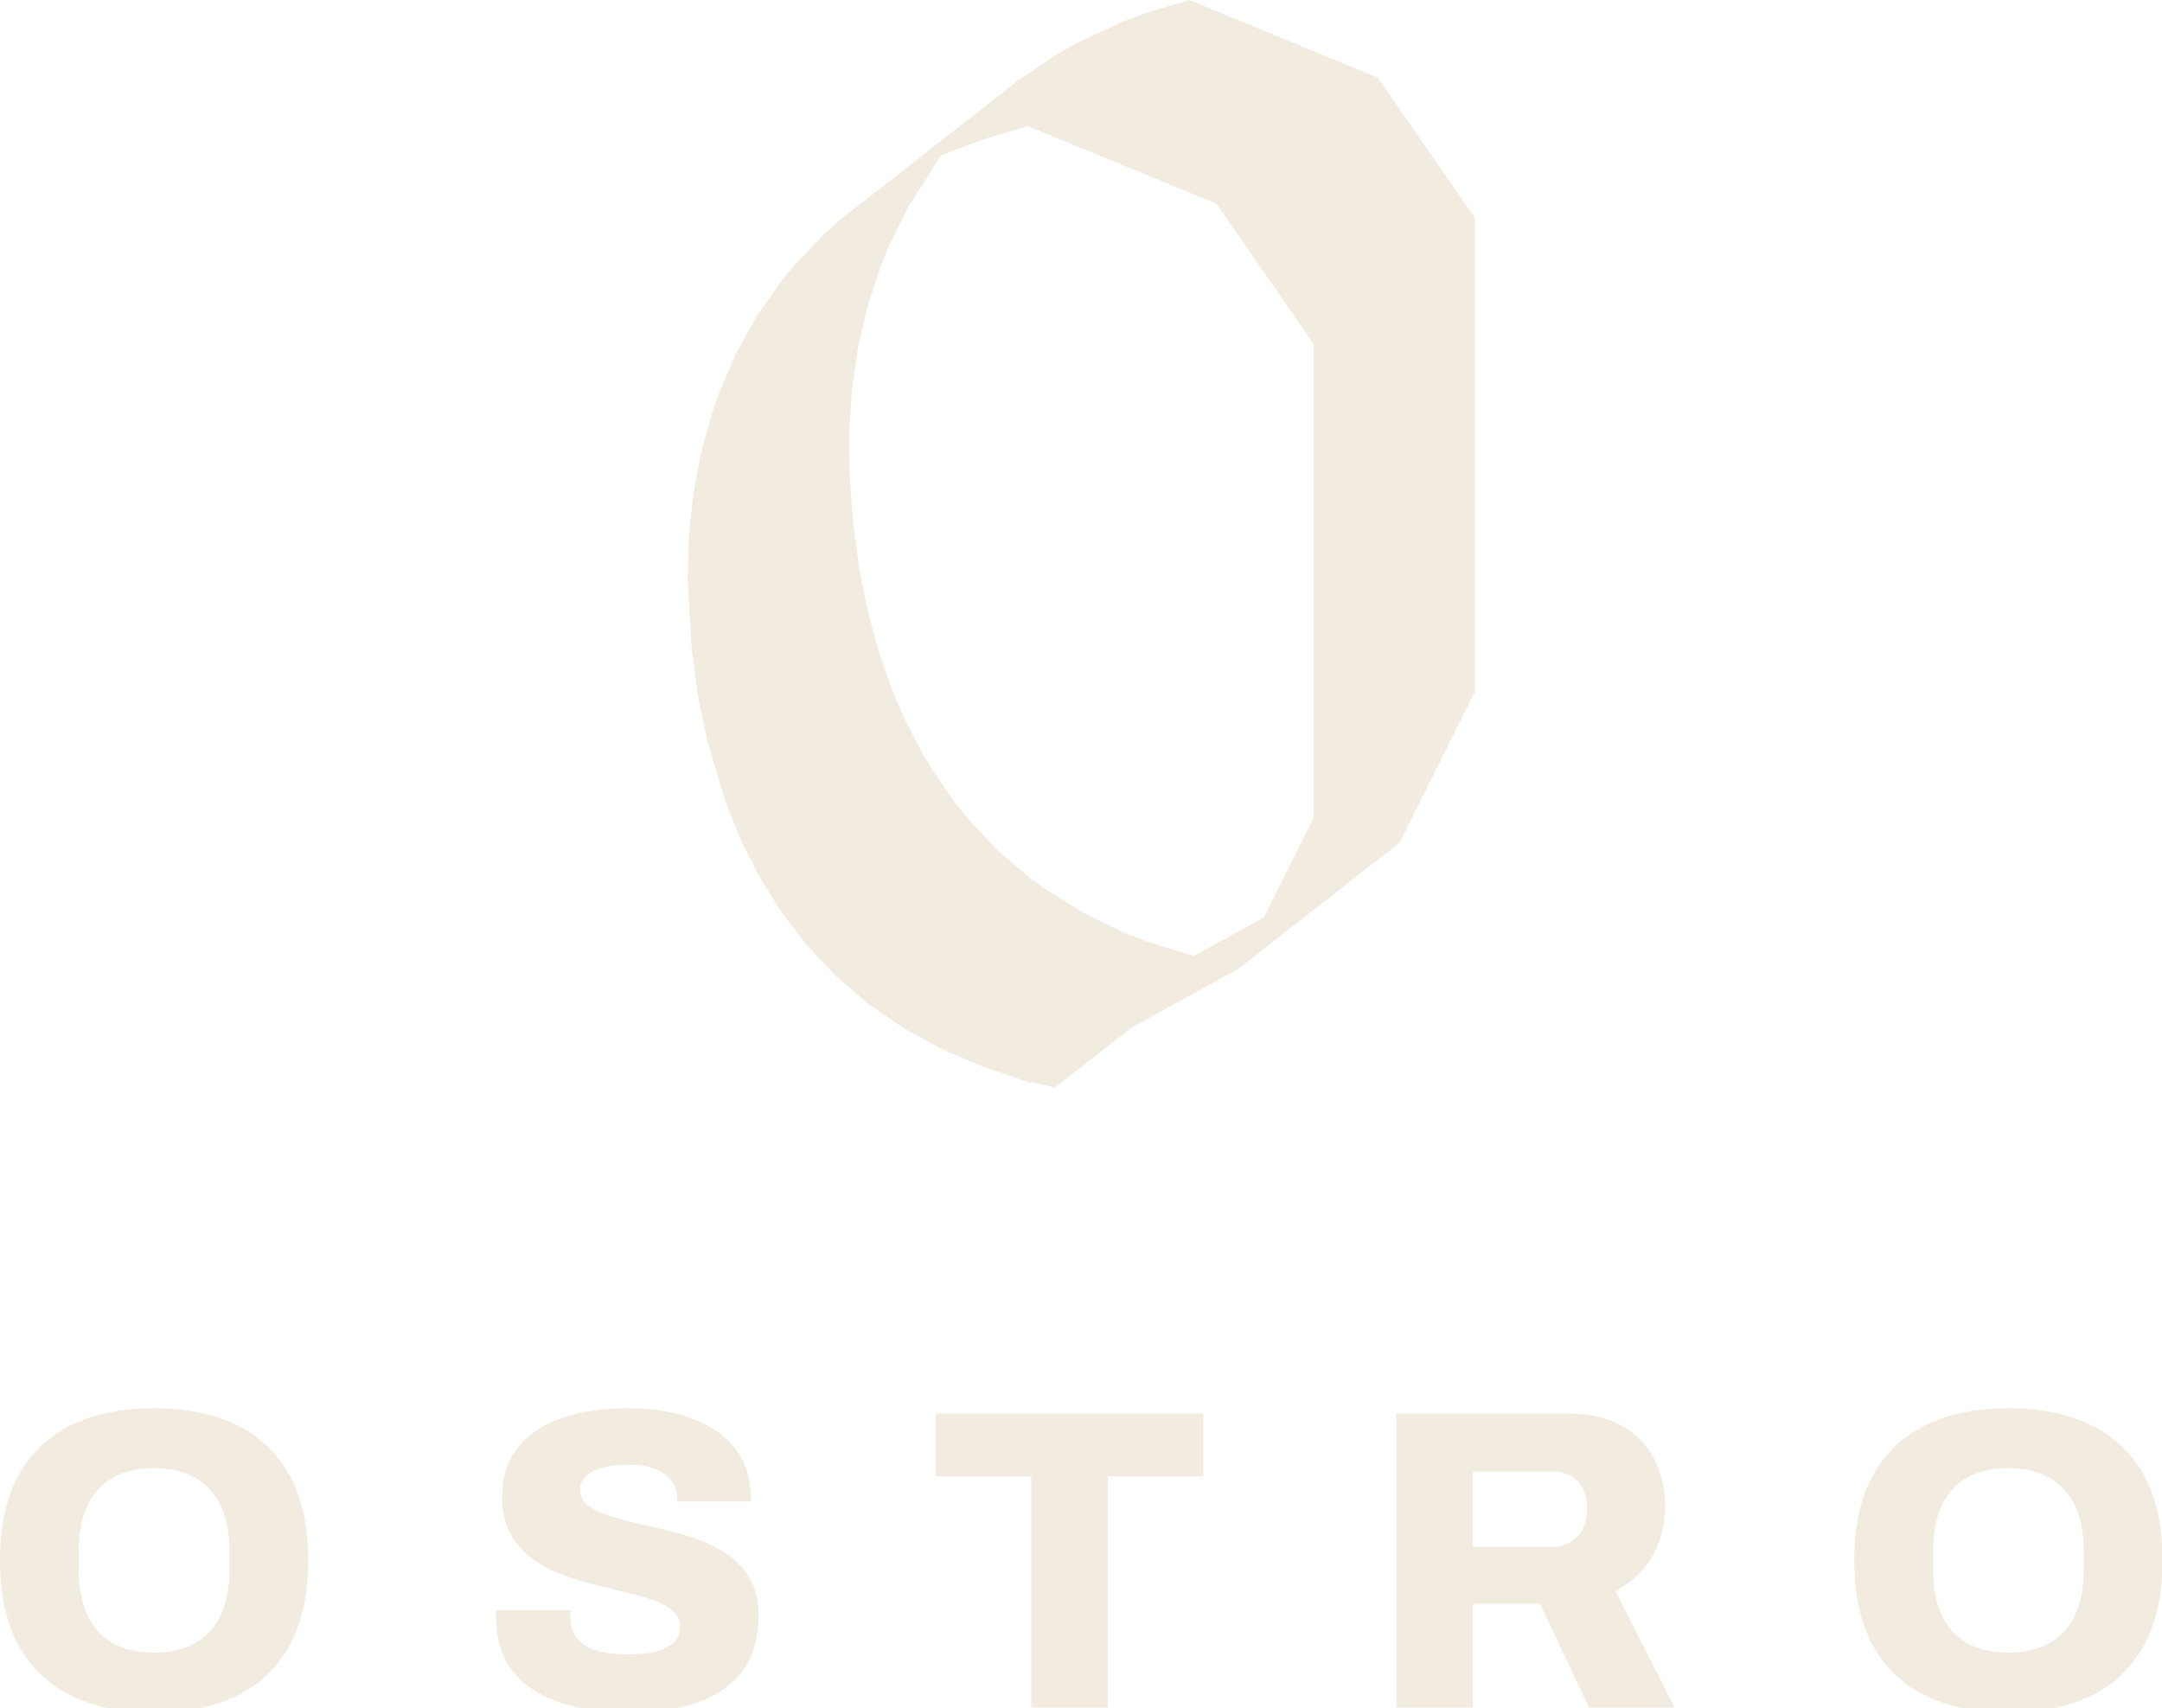
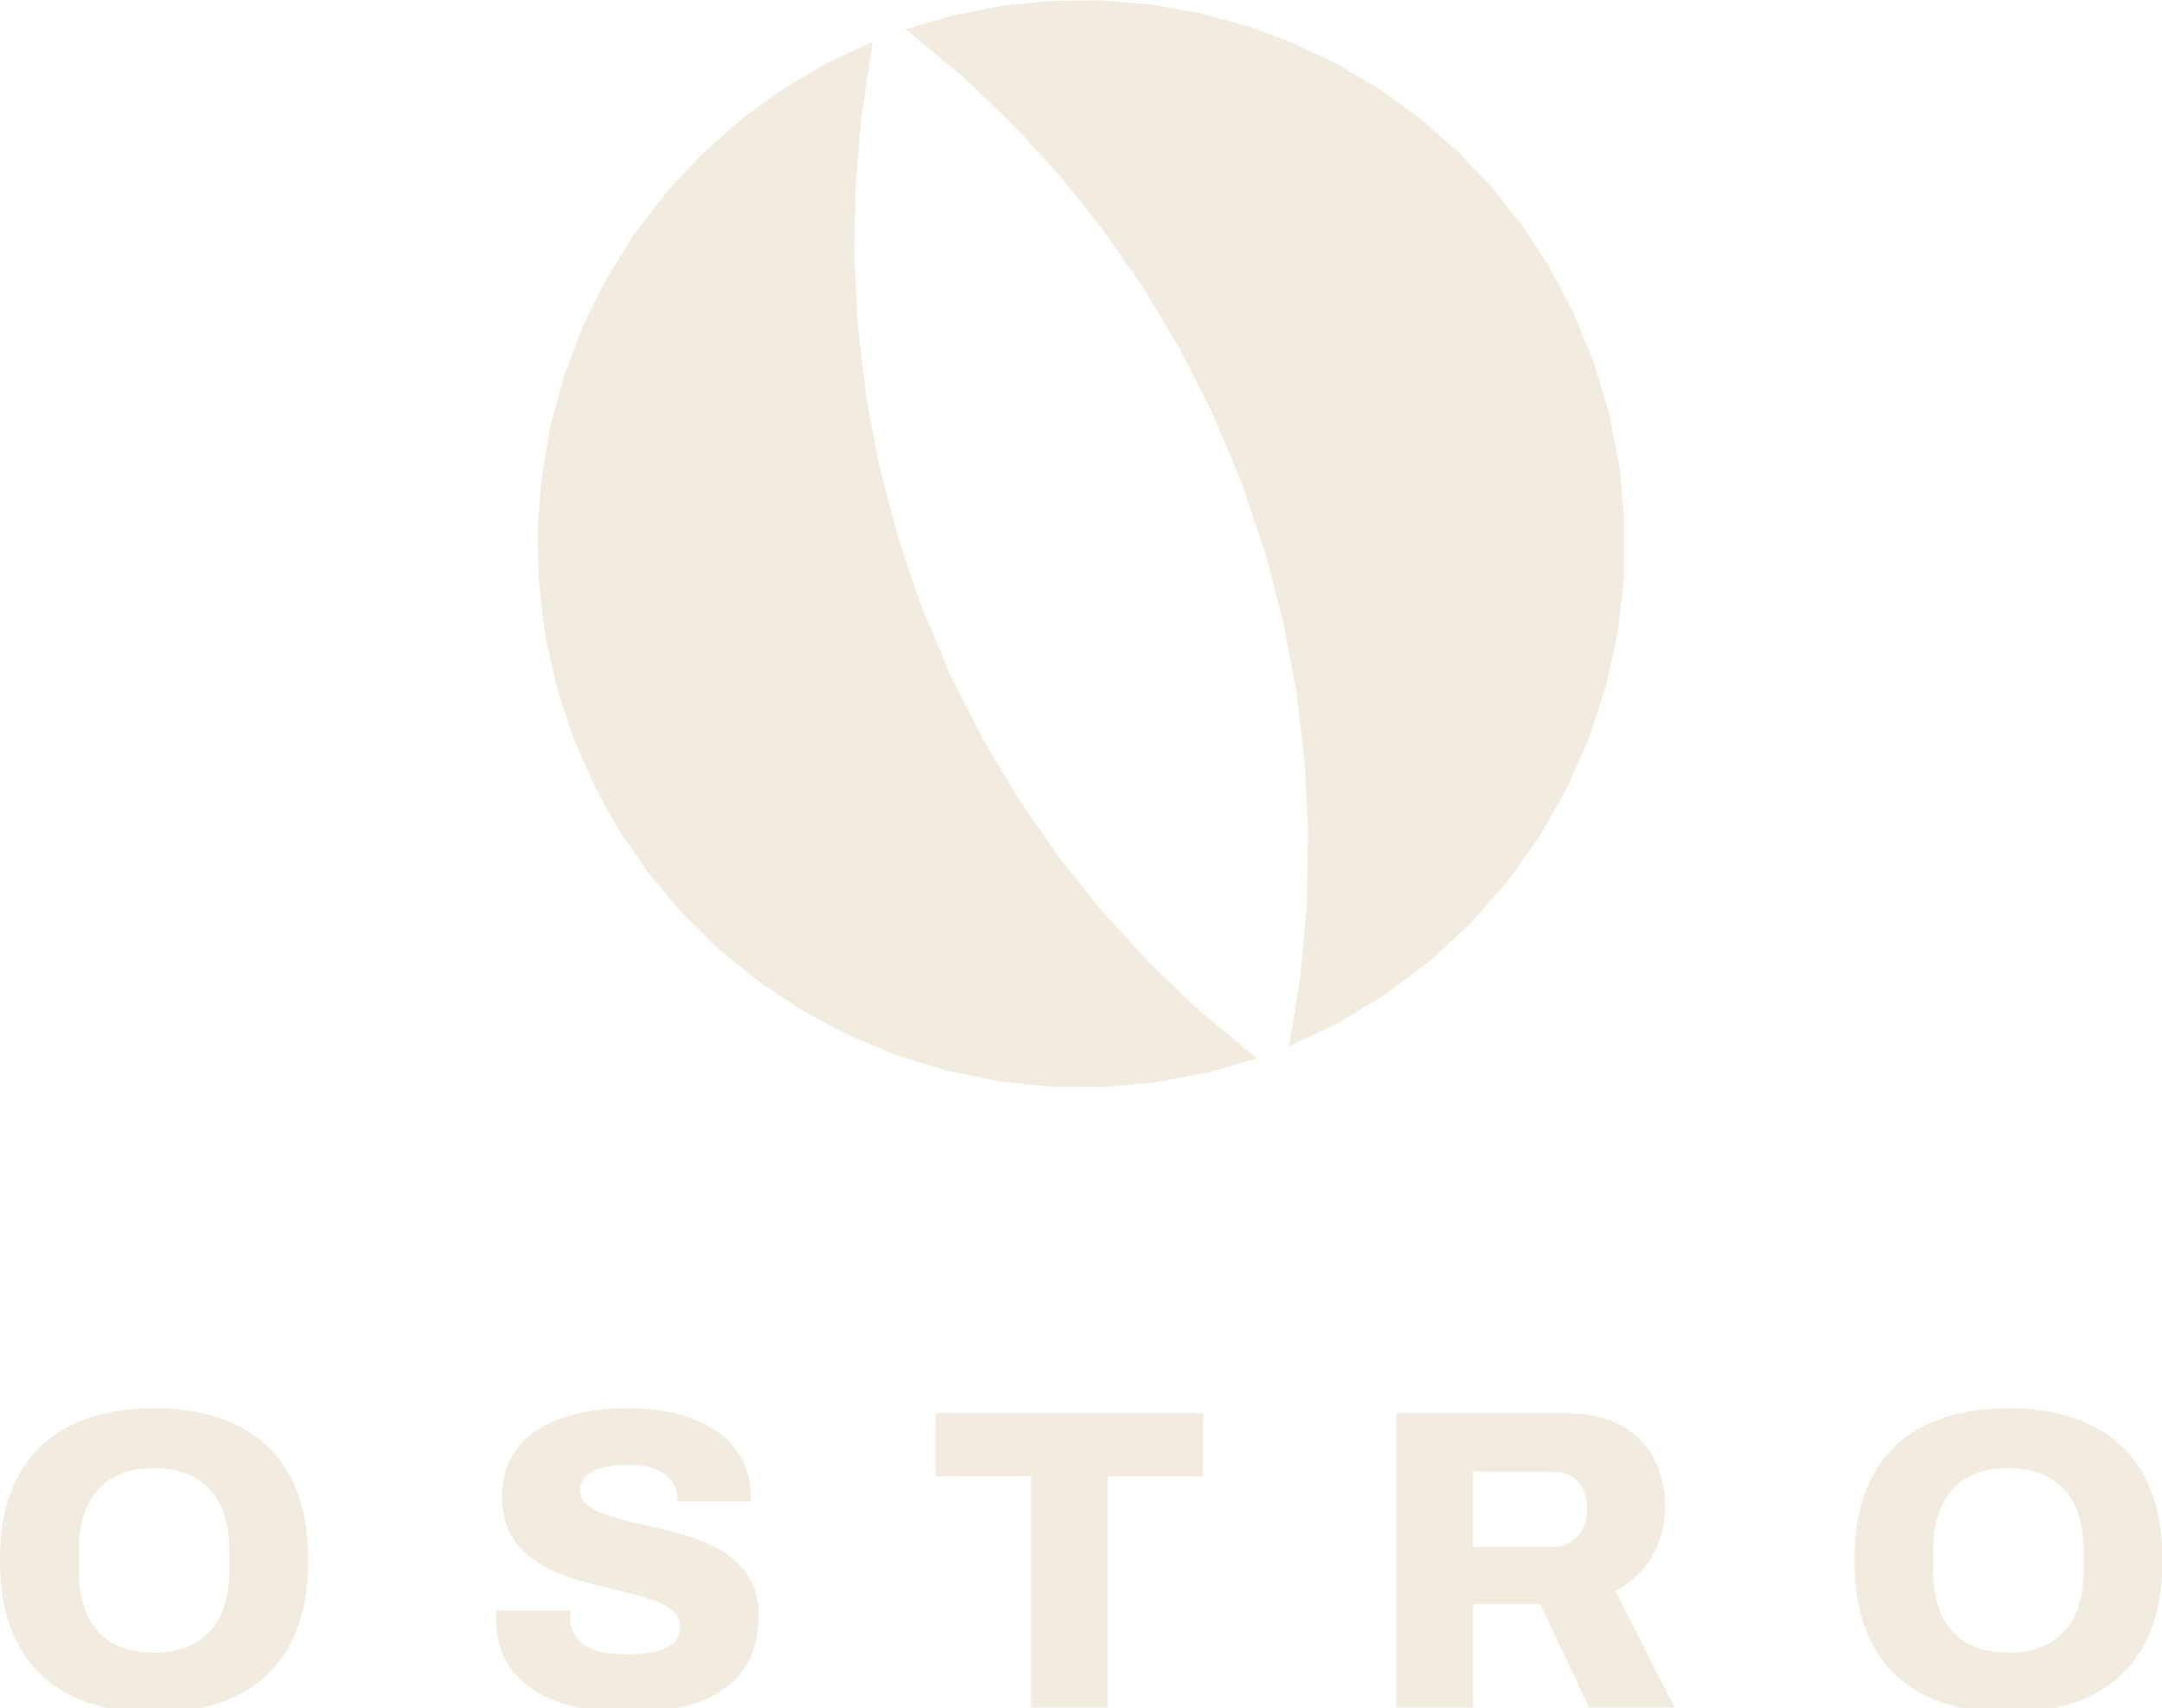
<svg xmlns="http://www.w3.org/2000/svg" viewBox="0 0 198.8 157.0" width="198.8" height="157.0">
-   <g transform="translate(63.23,0.00) scale(1)">
-     <path fill="#F1EBE0" d="M0.10,49.47 L0,53.42 L0.38,59.71 L0.94,63.89 L1.76,67.94 L3.47,73.71 L4.95,77.35 L6.70,80.79 L8.73,84.02 L11.06,87.03 L13.69,89.79 L16.62,92.30 L19.86,94.54 L23.42,96.49 L27.30,98.14 L31.55,99.58 L31.69,99.50 L33.76,100 L40.83,94.48 L50.61,89.10 L65.45,77.50 L72.38,63.63 L72.38,20.02 L63.46,7.14 L46.13,0 L42.33,1.13 L40.12,1.95 L35.99,3.85 L34.08,4.92 L30.55,7.28 L14.08,20.16 L12.56,21.52 L9.78,24.41 L8.53,25.94 L6.30,29.16 L4.42,32.57 L2.89,36.13 L2.25,37.96 L1.21,41.71 L0.50,45.56ZM23.29,14.28 L27.49,12.72 L31.30,11.60 L48.63,18.73 L57.55,31.61 L57.55,75.22 L52.98,84.36 L46.53,87.91 L42.14,86.54 L40.16,85.76 L36.44,83.96 L33.04,81.86 L31.45,80.71 L28.53,78.20 L25.90,75.43 L24.70,73.96 L22.52,70.84 L21.54,69.19 L19.78,65.75 L19.01,63.96 L17.67,60.24 L16.60,56.34 L15.78,52.30 L15.22,48.11 L14.90,43.81 L14.85,39.85 L15.10,35.91 L15.65,32.03 L16.53,28.23 L17.73,24.54 L18.45,22.74 L20.16,19.25Z" />
+   <g transform="translate(49.42,0.00) scale(1)">
+     <path fill="#F1EBE0" d="M95.18,28.59 L93.03,24.53 L90.50,20.68 L87.64,17.08 L84.67,13.98 L81.22,10.94 L77.49,8.24 L73.54,5.89 L69.39,3.91 L65.36,2.42 L60.92,1.21 L56.39,0.41 L51.81,0.03 L47.21,0.08 L42.63,0.55 L38.12,1.43 L33.85,2.68 L39.16,7.09 L43.79,11.53 L48.12,16.26 L52.12,21.29 L55.77,26.56 L59.06,32.08 L61.97,37.80 L64.69,44.25 L66.93,50.88 L68.55,57.09 L69.75,63.40 L70.52,69.77 L70.86,76.18 L70.74,83.18 L70.17,89.58 L69.12,96.20 L73.60,94.08 L78.06,91.38 L82.22,88.24 L85.81,84.89 L89.25,80.98 L92.10,76.98 L94.68,72.45 L96.66,67.96 L98.28,63.01 L99.32,58.21 L99.89,53.34 L99.96,48.13 L99.54,43.24 L98.57,38.12 L97.07,33.12ZM30.83,3.82 L26.40,5.92 L22.45,8.28 L18.73,10.98 L15.06,14.24 L11.92,17.60 L8.93,21.49 L6.33,25.65 L4.15,30.05 L2.42,34.64 L1.14,39.38 L0.34,44.22 L0.01,48.81 L0.12,53.41 L0.69,58.28 L1.74,63.07 L3.25,67.74 L5.22,72.24 L7.45,76.26 L10.23,80.30 L13.39,84.06 L16.68,87.28 L20.49,90.36 L24.59,93.06 L28.65,95.21 L32.90,96.98 L37.59,98.43 L42.39,99.42 L47.27,99.93 L52.18,99.95 L56.76,99.54 L61.59,98.64 L66.15,97.32 L60.84,92.91 L56.21,88.47 L51.88,83.74 L47.88,78.71 L44.23,73.44 L40.94,67.92 L38.03,62.20 L35.31,55.75 L33.24,49.67 L31.45,42.91 L30.25,36.60 L29.48,30.23 L29.14,23.82 L29.23,17.40 L29.76,11Z" />
  </g>
  <path fill="#F1EBE0" transform="translate(0.00,130.00) scale(0.03936)" d="M360 698Q247 698 166.5 658.5Q86 619 43.0 540.0Q0 461 0 342Q0 223 43.0 144.5Q86 66 166.5 26.5Q247 -13 360 -13Q473 -13 553.5 26.5Q634 66 677.0 144.5Q720 223 720 342Q720 461 677.0 540.0Q634 619 553.5 658.5Q473 698 360 698ZM360 558Q403 558 436.0 545.0Q469 532 491.5 507.0Q514 482 525.0 446.0Q536 410 536 365V321Q536 275 525.0 239.0Q514 203 491.5 178.0Q469 153 436.0 140.0Q403 127 360 127Q316 127 283.0 140.0Q250 153 228.0 178.0Q206 203 195.0 239.0Q184 275 184 321V365Q184 410 195.0 446.0Q206 482 228.0 507.0Q250 532 283.0 545.0Q316 558 360 558ZM1475.0 698Q1410.0 698 1353.0 686.5Q1296.0 675 1252.5 649.0Q1209.0 623 1184.0 580.5Q1159.0 538 1159.0 476Q1159.0 472 1159.0 467.0Q1159.0 462 1160.0 459H1333.0Q1333.0 462 1332.5 466.5Q1332.0 471 1332.0 474Q1332.0 506 1348.5 525.5Q1365.0 545 1395.0 553.5Q1425.0 562 1465.0 562Q1487.0 562 1506.0 560.0Q1525.0 558 1540.0 553.0Q1555.0 548 1566.5 540.5Q1578.0 533 1583.5 522.5Q1589.0 512 1589.0 498Q1589.0 475 1571.5 460.0Q1554.0 445 1524.5 435.0Q1495.0 425 1458.0 416.0Q1421.0 407 1381.0 397.0Q1341.0 387 1304.0 372.0Q1267.0 357 1237.5 334.0Q1208.0 311 1190.5 276.5Q1173.0 242 1173.0 193Q1173.0 139 1196.0 99.5Q1219.0 60 1259.5 35.0Q1300.0 10 1353.0 -1.5Q1406.0 -13 1466.0 -13Q1525.0 -13 1576.5 -1.0Q1628.0 11 1668.0 36.5Q1708.0 62 1730.5 100.5Q1753.0 139 1754.0 193V205H1582.0V198Q1582.0 175 1569.5 157.5Q1557.0 140 1532.0 129.5Q1507.0 119 1470.0 119Q1433.0 119 1407.5 126.0Q1382.0 133 1368.5 146.0Q1355.0 159 1355.0 177Q1355.0 199 1372.5 213.0Q1390.0 227 1420.0 237.0Q1450.0 247 1487.0 255.5Q1524.0 264 1563.5 273.5Q1603.0 283 1640.0 297.5Q1677.0 312 1707.0 334.5Q1737.0 357 1754.5 390.0Q1772.0 423 1772.0 470Q1772.0 552 1733.5 602.0Q1695.0 652 1627.5 675.0Q1560.0 698 1475.0 698ZM2409.0 686V146H2186.0V-1H2811.0V146H2588.0V686ZM3262.0 686V-1H3661.0Q3737.0 -1 3788.0 27.5Q3839.0 56 3864.5 105.5Q3890.0 155 3890.0 216Q3890.0 282 3859.5 333.5Q3829.0 385 3774.0 414L3912.0 686H3712.0L3598.0 444H3441.0V686ZM3441.0 311H3626.0Q3663.0 311 3685.5 286.5Q3708.0 262 3708.0 221Q3708.0 194 3698.0 175.0Q3688.0 156 3670.0 145.5Q3652.0 135 3626.0 135H3441.0ZM4692.0 698Q4579.0 698 4498.5 658.5Q4418.0 619 4375.0 540.0Q4332.0 461 4332.0 342Q4332.0 223 4375.0 144.5Q4418.0 66 4498.5 26.5Q4579.0 -13 4692.0 -13Q4805.0 -13 4885.5 26.5Q4966.0 66 5009.0 144.5Q5052.0 223 5052.0 342Q5052.0 461 5009.0 540.0Q4966.0 619 4885.5 658.5Q4805.0 698 4692.0 698ZM4692.0 558Q4735.0 558 4768.0 545.0Q4801.0 532 4823.5 507.0Q4846.0 482 4857.0 446.0Q4868.0 410 4868.0 365V321Q4868.0 275 4857.0 239.0Q4846.0 203 4823.5 178.0Q4801.0 153 4768.0 140.0Q4735.0 127 4692.0 127Q4648.0 127 4615.0 140.0Q4582.0 153 4560.0 178.0Q4538.0 203 4527.0 239.0Q4516.0 275 4516.0 321V365Q4516.0 410 4527.0 446.0Q4538.0 482 4560.0 507.0Q4582.0 532 4615.0 545.0Q4648.0 558 4692.0 558Z" />
</svg>
